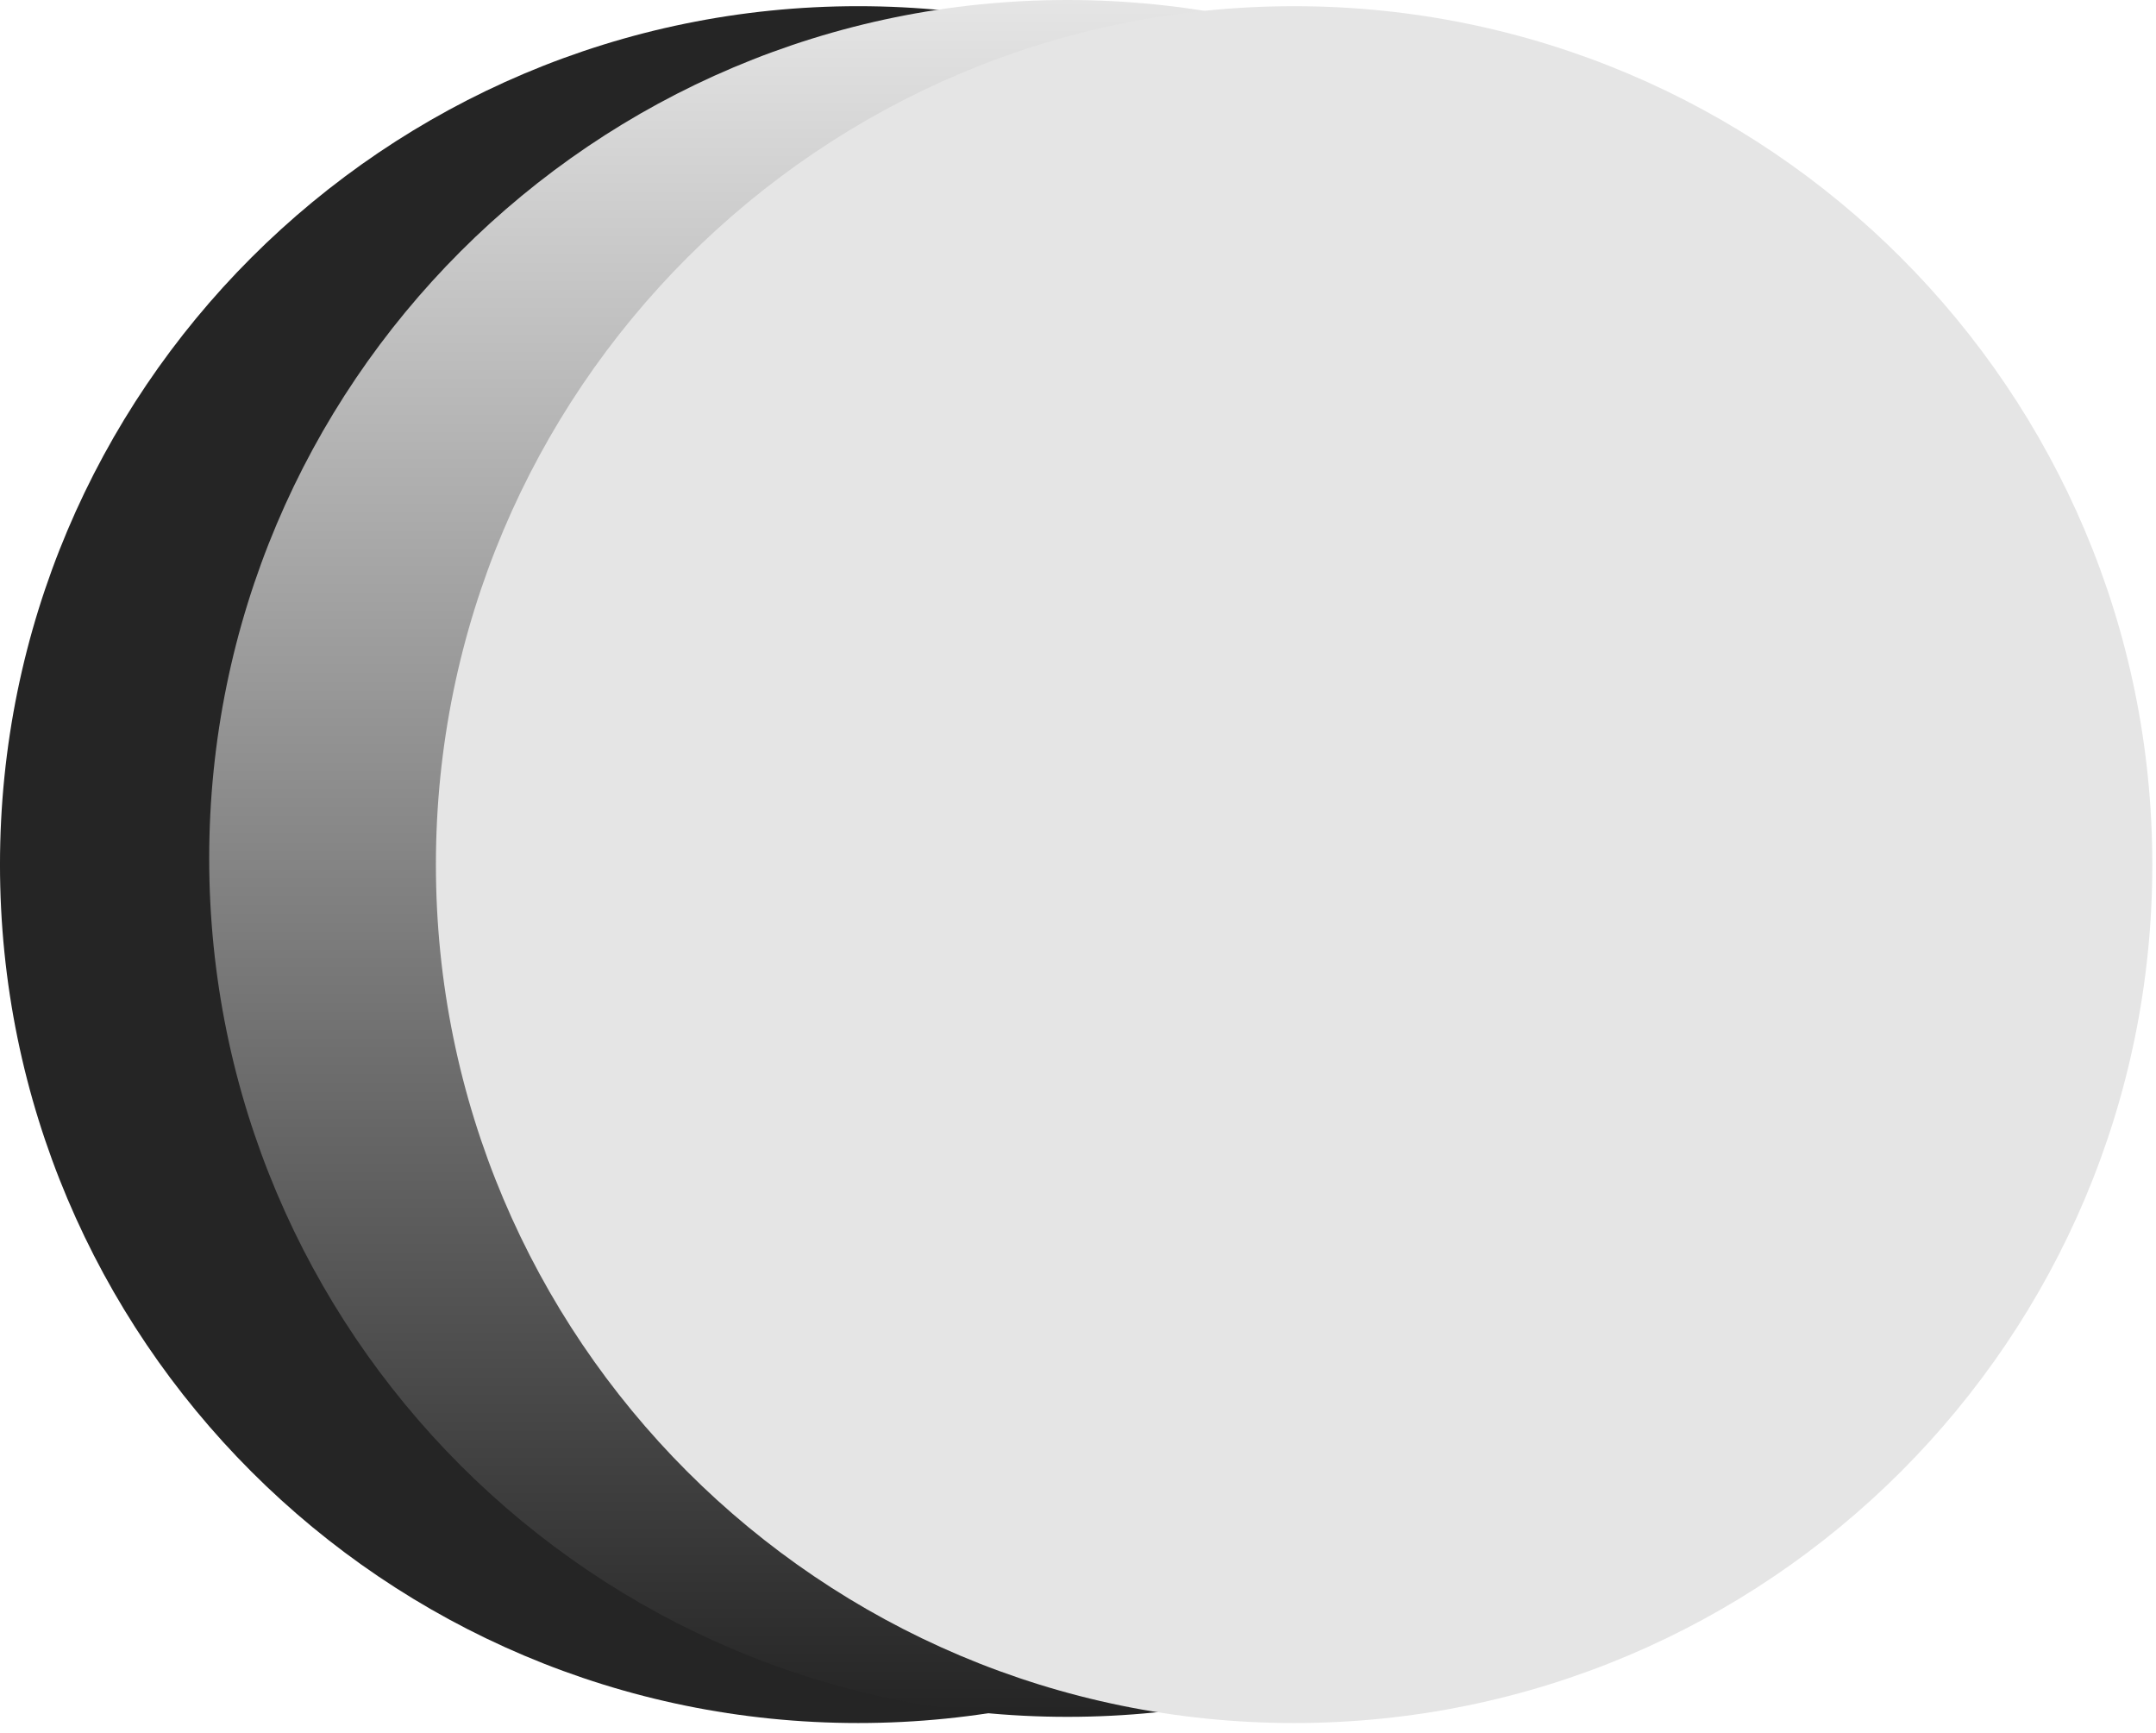
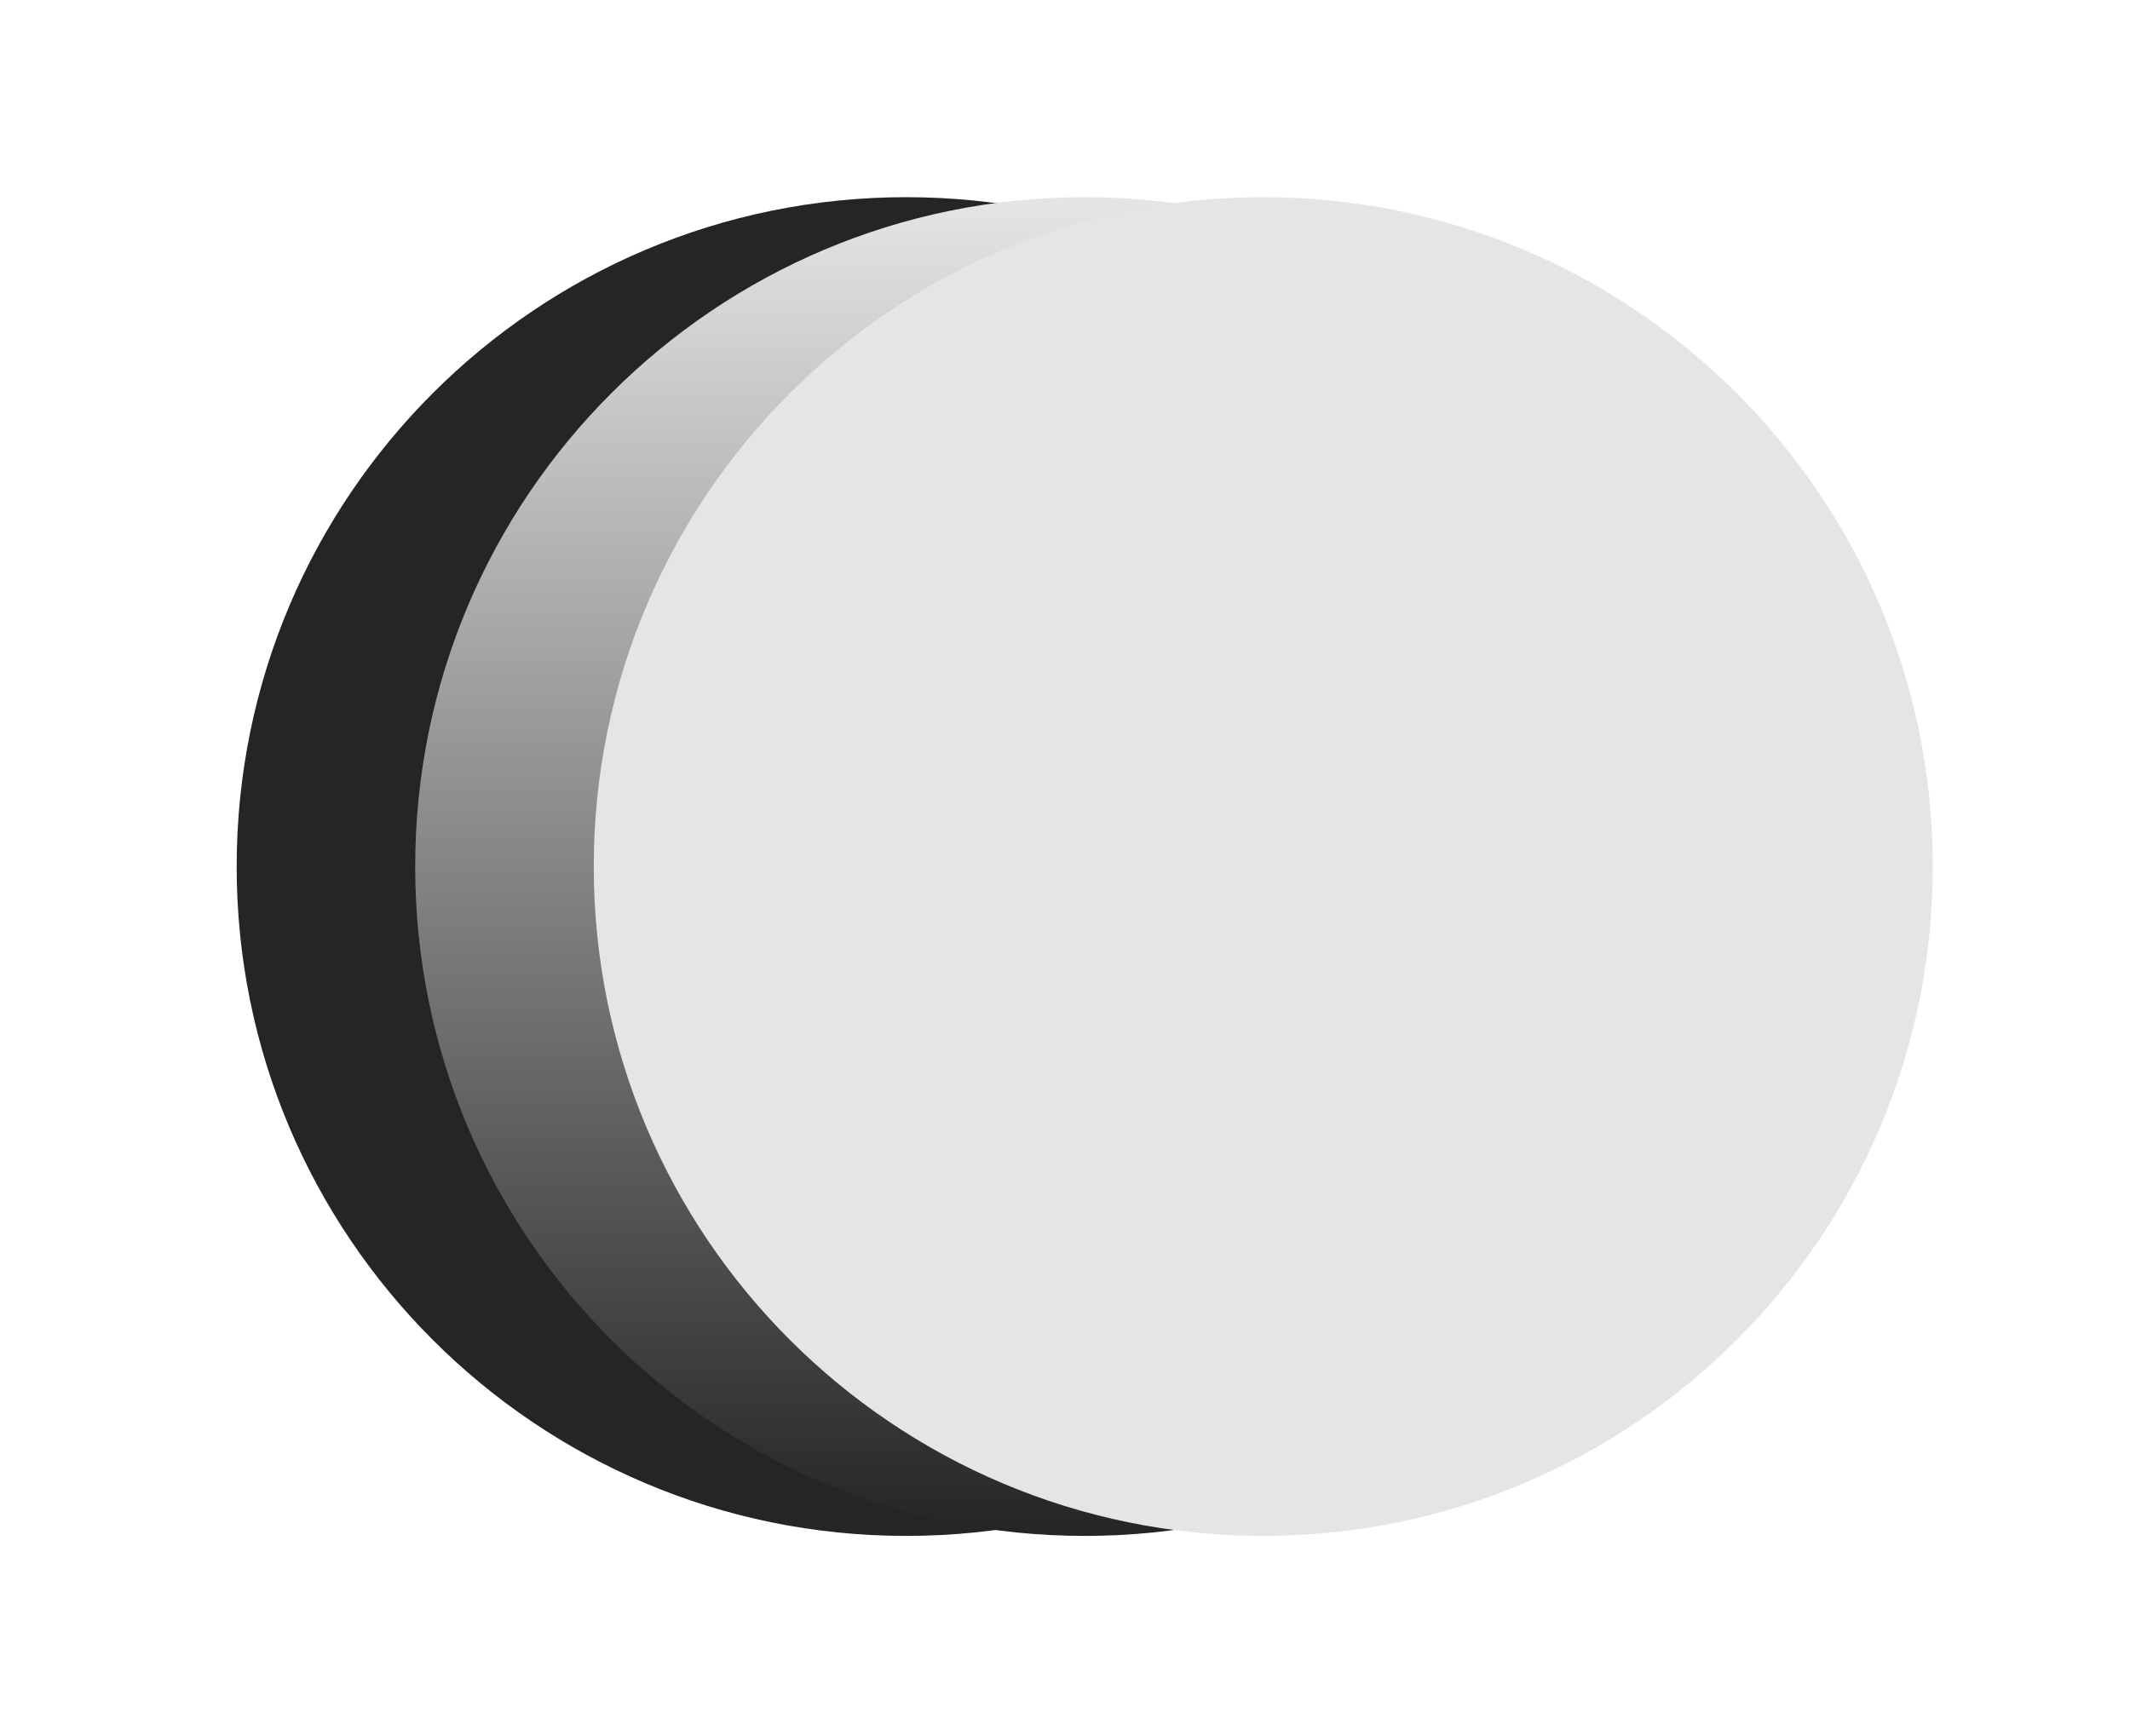
- <svg xmlns="http://www.w3.org/2000/svg" width="168" height="135" viewBox="0 0 168 135" fill="none">
-   <circle cx="66.873" cy="67.355" r="66.873" transform="rotate(-90 66.8726 67.3554)" fill="#252525" />
-   <circle cx="83.174" cy="66.873" r="66.873" fill="url(#paint0_linear_511_110)" />
-   <circle cx="100.84" cy="67.355" r="66.873" transform="rotate(-90 100.84 67.3554)" fill="#E5E5E5" />
+ <svg xmlns="http://www.w3.org/2000/svg" width="54" height="44" viewBox="0 0 54 44" fill="none">
+   <path d="M39.947 21.974C39.947 12.599 32.348 5 22.974 5C13.599 5 6 12.599 6 21.974C6 31.348 13.599 38.947 22.974 38.947C32.348 38.947 39.947 31.348 39.947 21.974Z" fill="#252525" />
+   <path d="M27.5 38.947C36.874 38.947 44.474 31.348 44.474 21.974C44.474 12.599 36.874 5 27.5 5C18.126 5 10.526 12.599 10.526 21.974C10.526 31.348 18.126 38.947 27.5 38.947Z" fill="url(#paint0_linear_529_112)" />
+   <path d="M49 21.974C49 12.599 41.401 5 32.026 5C22.652 5 15.053 12.599 15.053 21.974C15.053 31.348 22.652 38.947 32.026 38.947C41.401 38.947 49 31.348 49 21.974Z" fill="#E5E5E5" />
  <defs>
-     <linearGradient id="paint0_linear_511_110" x1="83.174" y1="0" x2="83.174" y2="133.745" gradientUnits="userSpaceOnUse">
+     <linearGradient id="paint0_linear_529_112" x1="27.5" y1="5" x2="27.5" y2="38.947" gradientUnits="userSpaceOnUse">
      <stop stop-color="#E5E5E5" />
      <stop offset="0.997" stop-color="#252525" />
    </linearGradient>
  </defs>
</svg>
